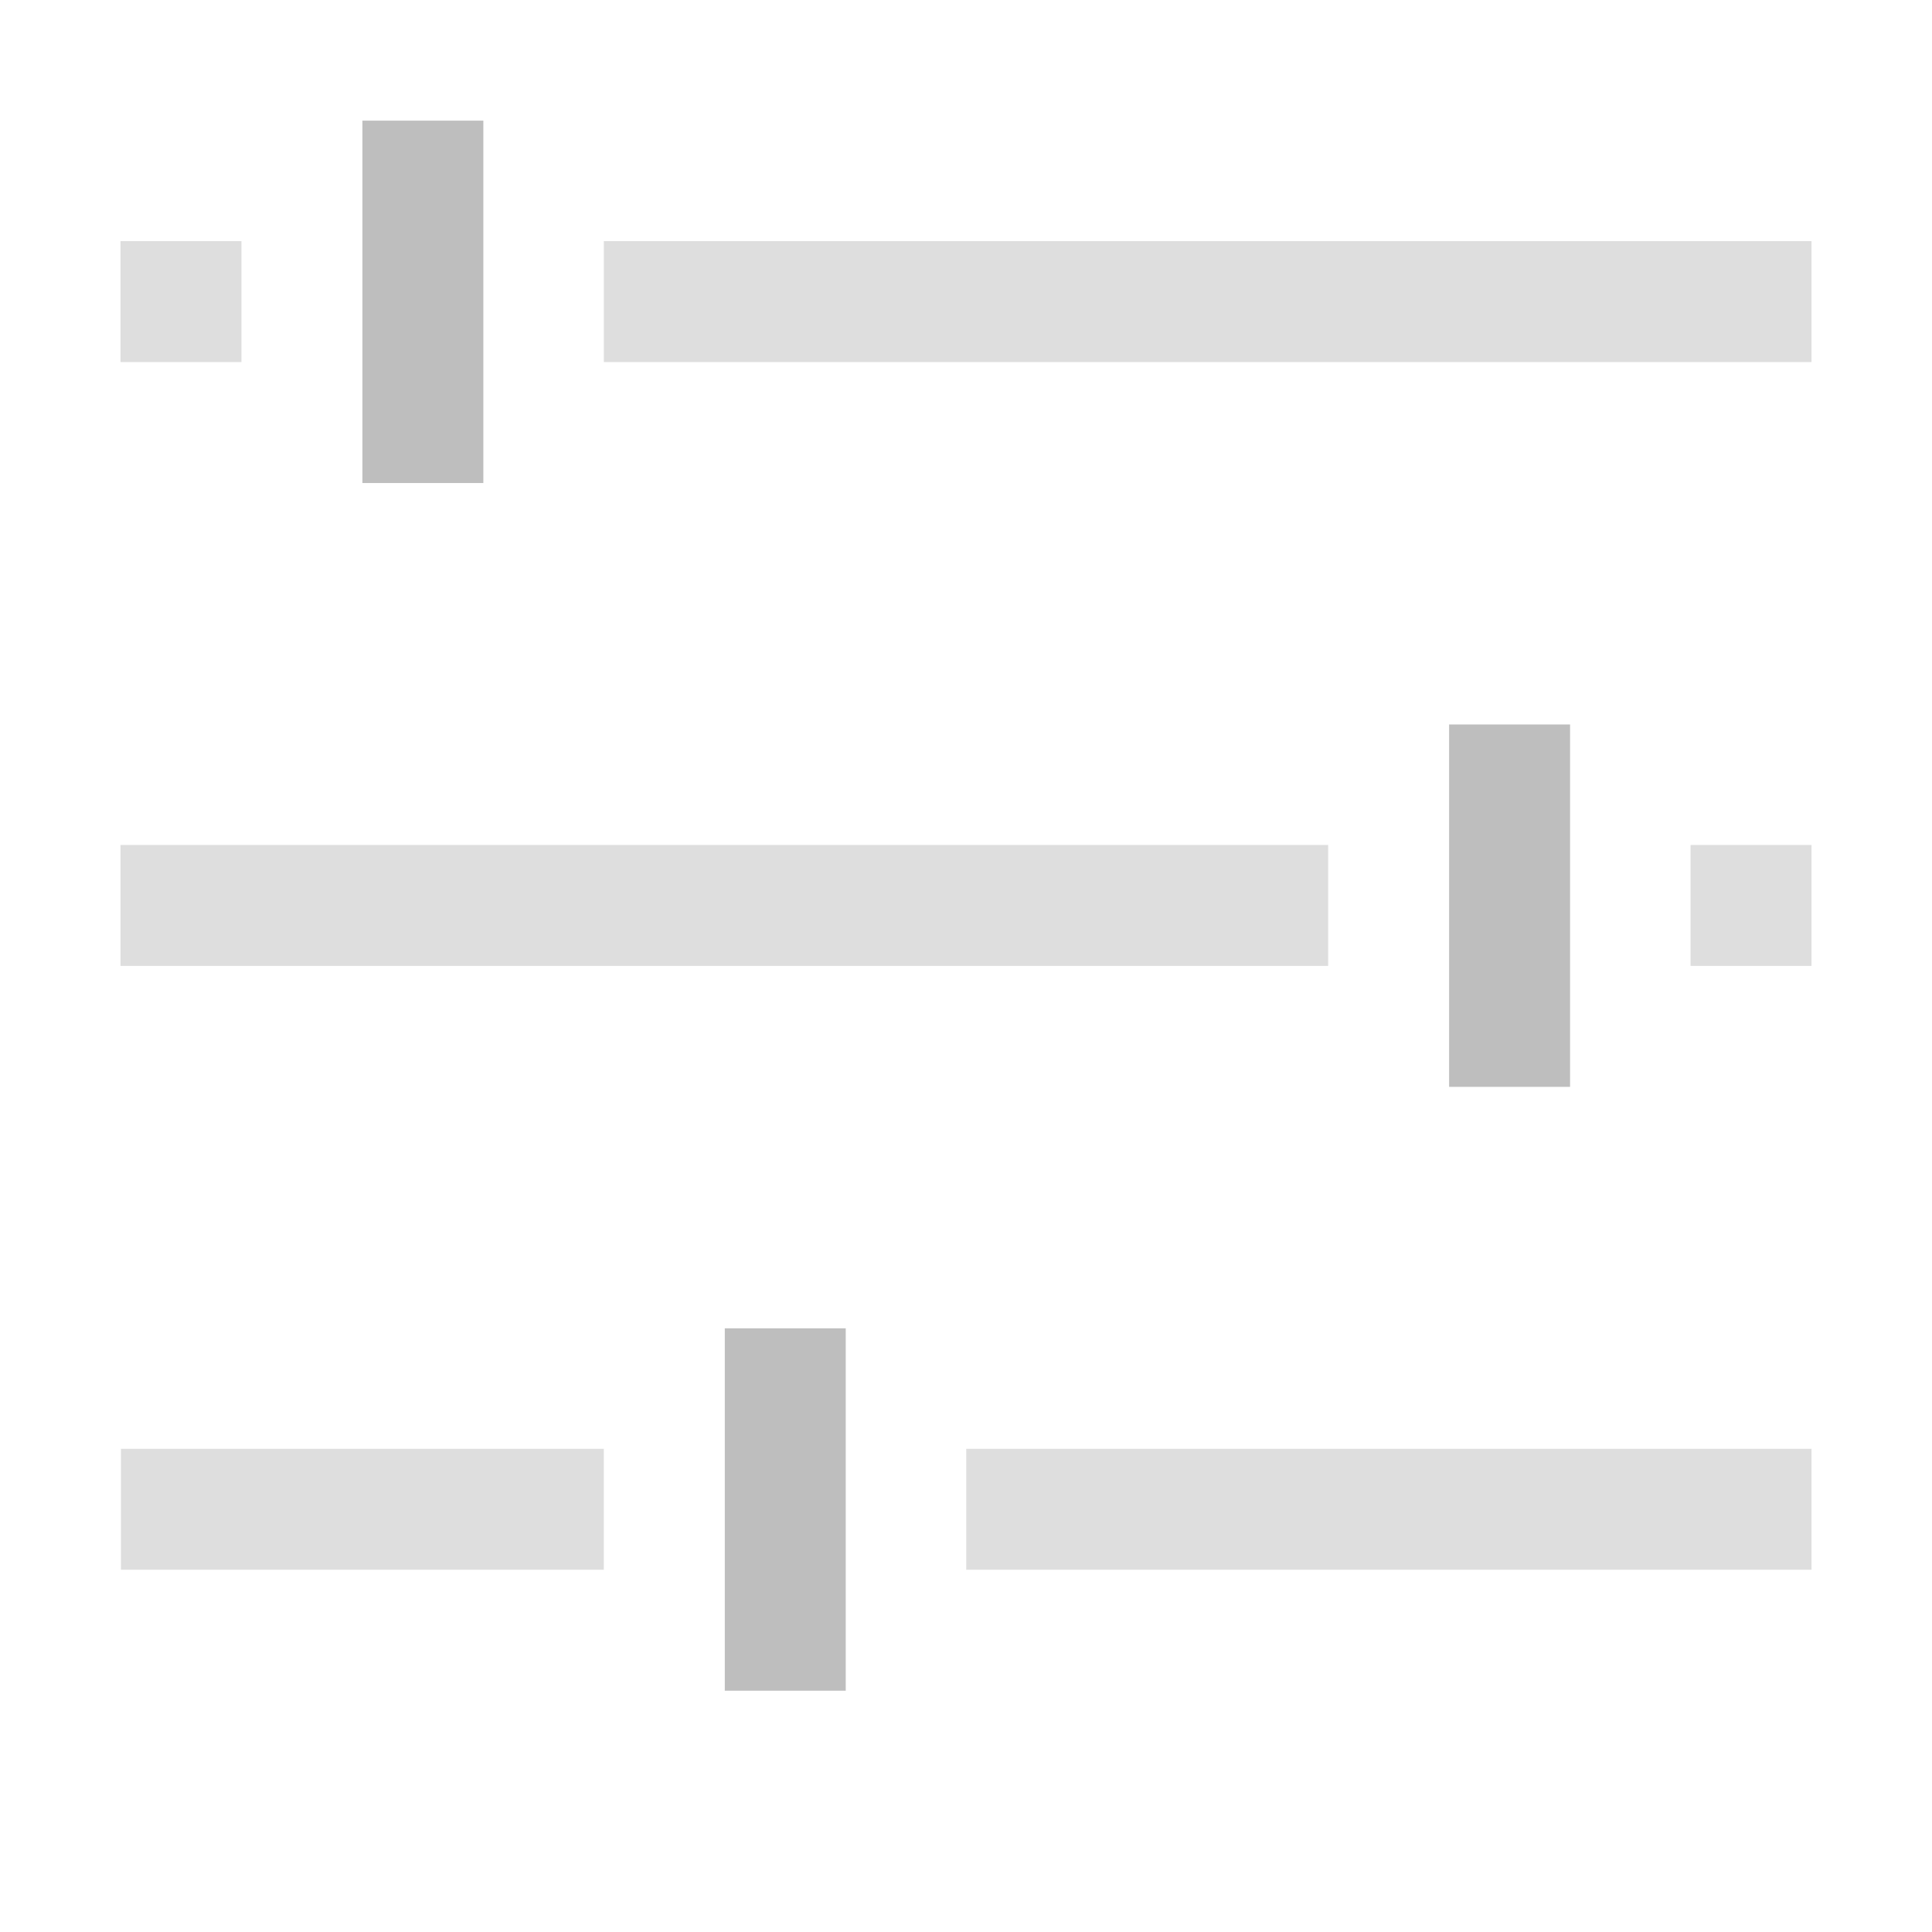
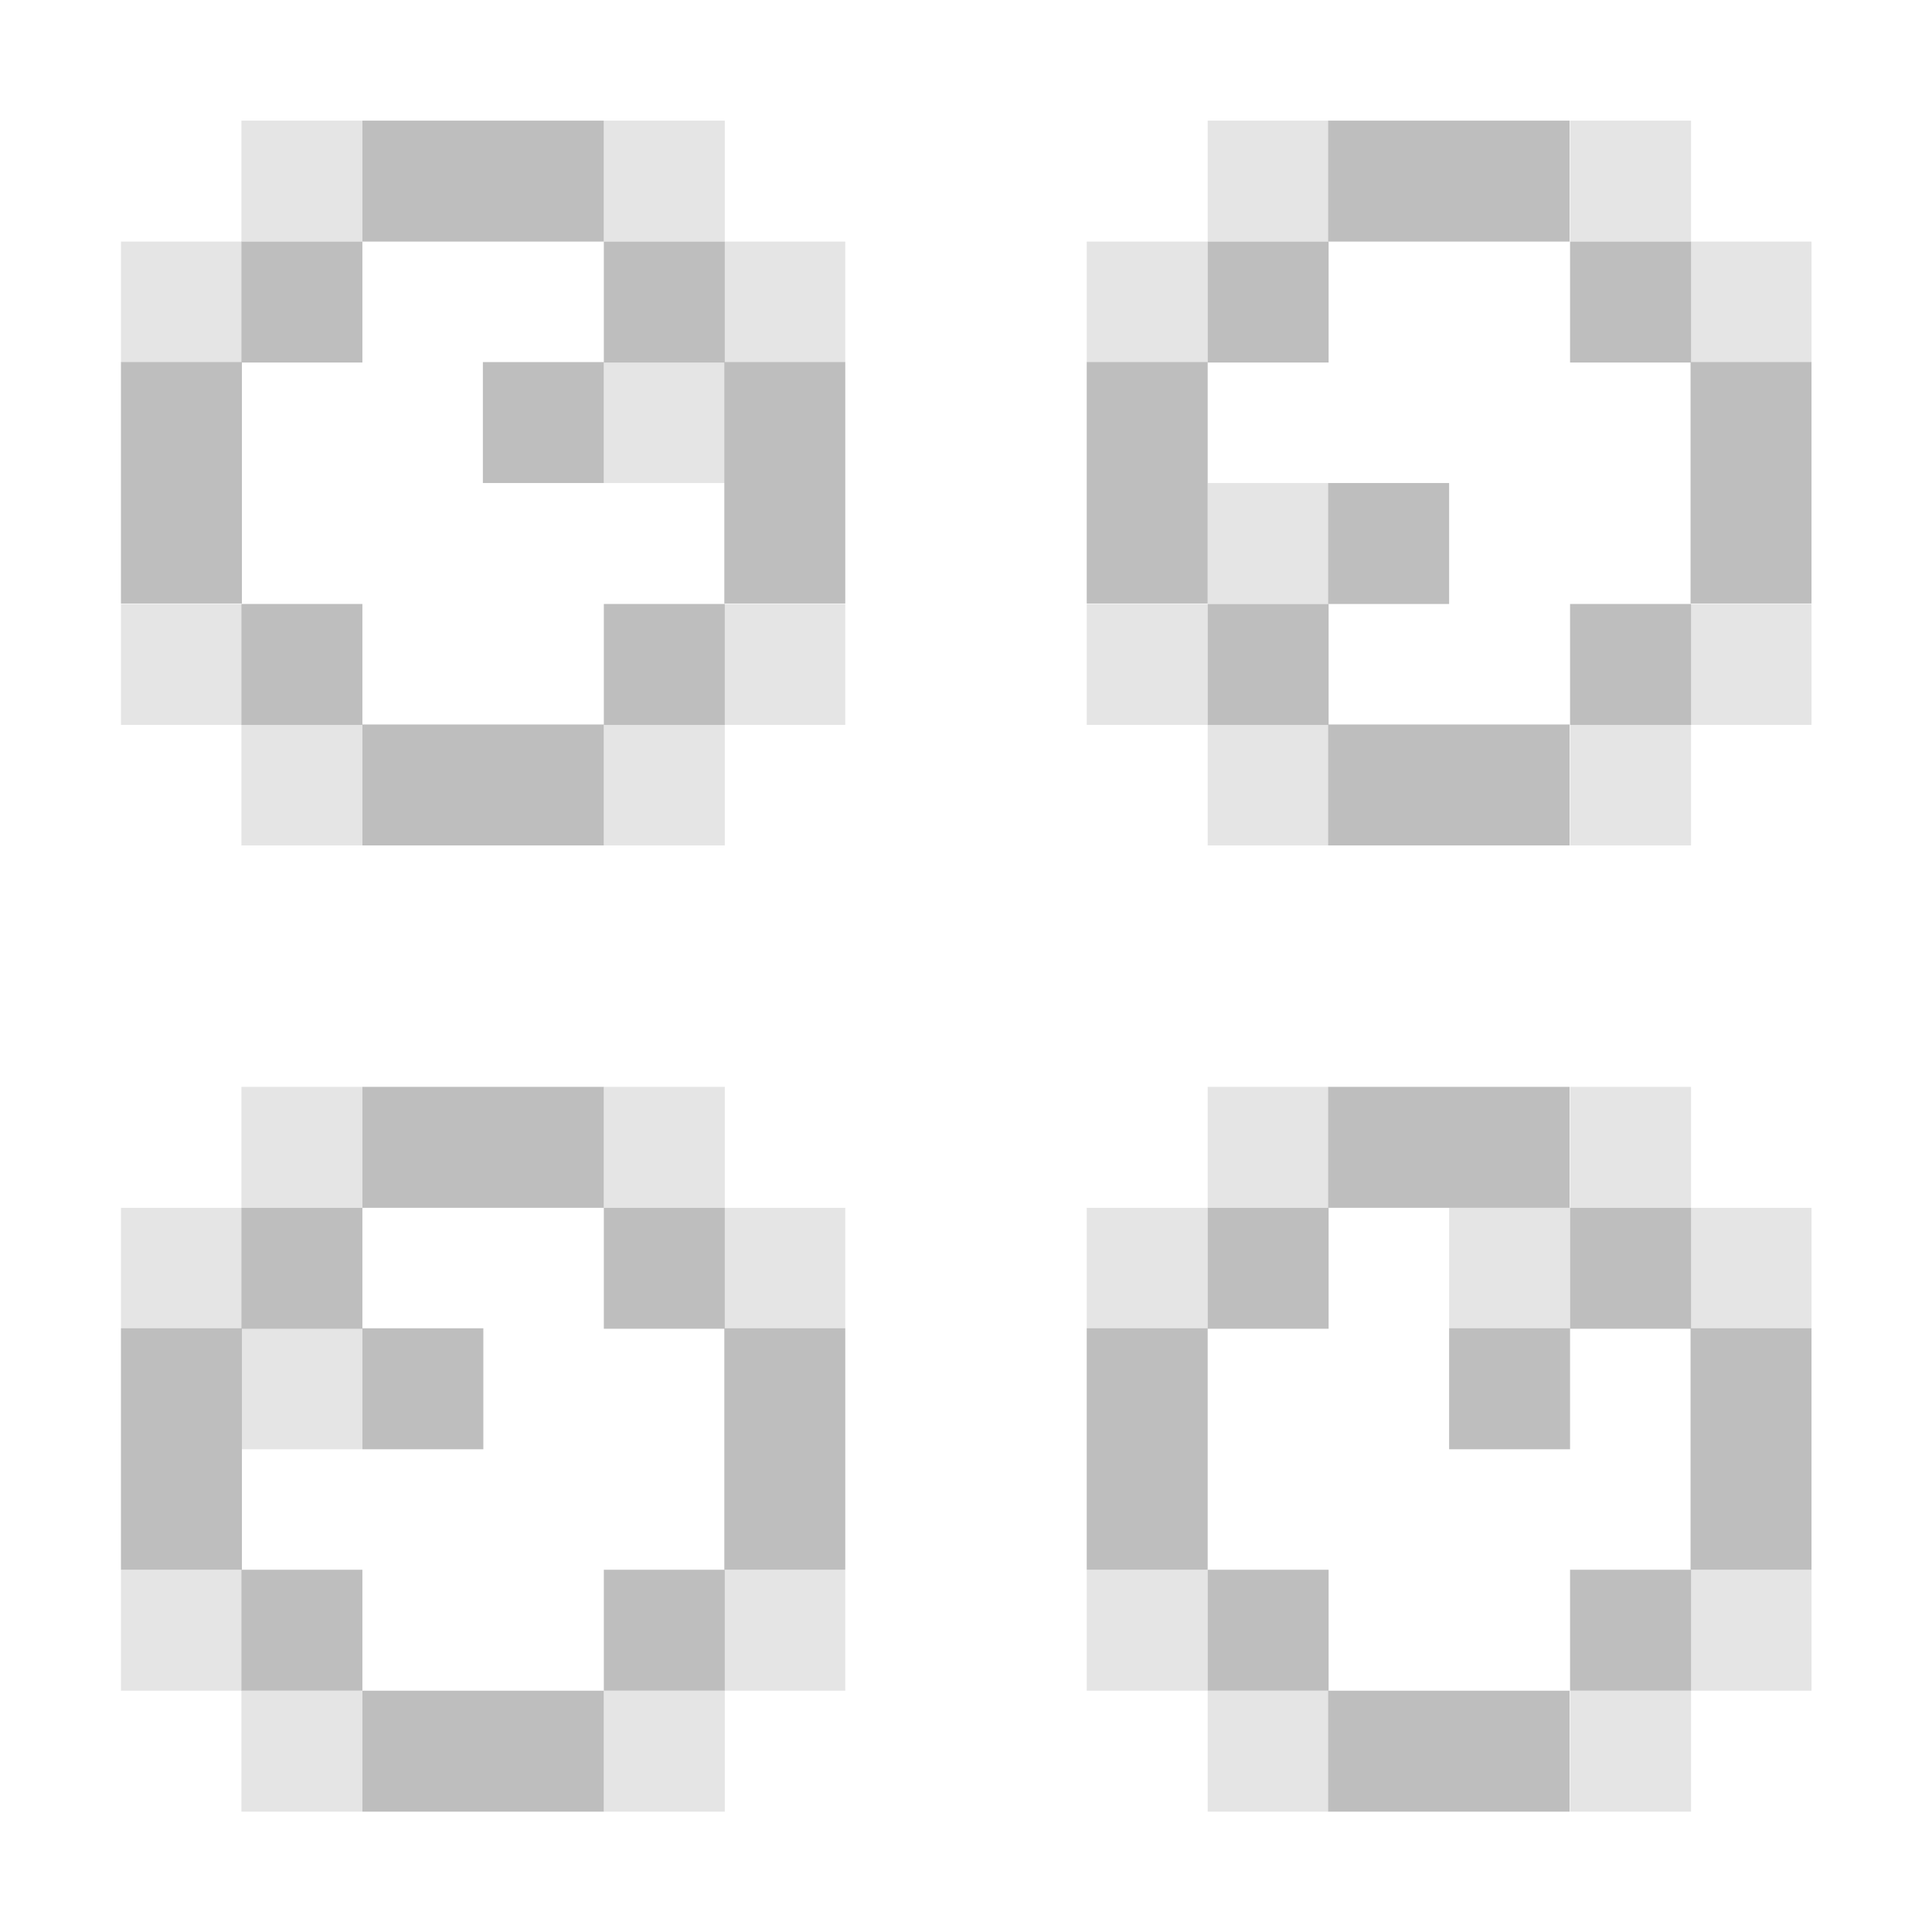
<svg xmlns="http://www.w3.org/2000/svg" width="16" height="16" viewBox="0 0 4.233 4.233" version="1.1" id="svg924">
  <defs id="defs918" />
  <g id="layer1" transform="translate(0,-292.7667)">
-     <rect style="fill:#bebebe;fill-opacity:1;stroke:none;stroke-width:0.087;stroke-linecap:butt;stroke-linejoin:round;stroke-miterlimit:4;stroke-dasharray:none;stroke-opacity:1;paint-order:markers fill stroke" id="rect1509-5-3-7-28-70-1-0-6-6-6" width="0.265" height="0.794" x="0.794" y="-293.825" transform="scale(1,-1)" />
-     <rect style="fill:#bebebe;fill-opacity:1;stroke:none;stroke-width:0.087;stroke-linecap:butt;stroke-linejoin:round;stroke-miterlimit:4;stroke-dasharray:none;stroke-opacity:1;paint-order:markers fill stroke" id="rect1509-5-3-7-28-70-1-0-6-6-3" width="0.265" height="0.794" x="3.175" y="-295.148" transform="scale(1,-1)" />
-     <rect style="opacity:0.5;fill:#bebebe;fill-opacity:1;stroke:none;stroke-width:0.158;stroke-linecap:butt;stroke-linejoin:round;stroke-miterlimit:4;stroke-dasharray:none;stroke-opacity:1;paint-order:markers fill stroke" id="rect1509-3-2-7-2-7-6-2-7-5-8-64-19-2-9-9-0-6-4-3-9" width="2.646" height="0.265" x="-3.969" y="-293.56" transform="scale(-1)" />
-     <rect style="opacity:0.5;fill:#bebebe;fill-opacity:1;stroke:none;stroke-width:0.158;stroke-linecap:butt;stroke-linejoin:round;stroke-miterlimit:4;stroke-dasharray:none;stroke-opacity:1;paint-order:markers fill stroke" id="rect1509-3-2-7-2-7-6-2-7-5-8-64-19-2-9-9-0-6-4-3-1" width="2.646" height="0.265" x="-2.91" y="-294.883" transform="scale(-1)" />
-     <rect style="fill:#bebebe;fill-opacity:1;stroke:none;stroke-width:0.087;stroke-linecap:butt;stroke-linejoin:round;stroke-miterlimit:4;stroke-dasharray:none;stroke-opacity:1;paint-order:markers fill stroke" id="rect1509-5-3-7-28-70-1-0-6-6-1" width="0.265" height="0.794" x="1.588" y="-296.471" transform="scale(1,-1)" />
-     <rect style="opacity:0.5;fill:#bebebe;fill-opacity:1;stroke:none;stroke-width:0.132;stroke-linecap:butt;stroke-linejoin:round;stroke-miterlimit:4;stroke-dasharray:none;stroke-opacity:1;paint-order:markers fill stroke" id="rect1509-3-2-7-2-7-6-2-7-5-8-64-19-2-9-9-0-6-4-3-0-7" width="1.852" height="0.265" x="-3.969" y="-296.206" transform="scale(-1)" />
-     <rect style="opacity:0.5;fill:#bebebe;fill-opacity:1;stroke:none;stroke-width:0.05;stroke-linecap:butt;stroke-linejoin:round;stroke-miterlimit:4;stroke-dasharray:none;stroke-opacity:1;paint-order:markers fill stroke" id="rect1509-3-2-7-2-7-6-2-7-5-8-64-19-2-9-9-0-6-4-3-1-2" width="0.265" height="0.265" x="-3.969" y="-294.883" transform="scale(-1)" />
-     <rect style="opacity:0.5;fill:#bebebe;fill-opacity:1;stroke:none;stroke-width:0.1;stroke-linecap:butt;stroke-linejoin:round;stroke-miterlimit:4;stroke-dasharray:none;stroke-opacity:1;paint-order:markers fill stroke" id="rect1509-3-2-7-2-7-6-2-7-5-8-64-19-2-9-9-0-6-4-3-1-2-7" width="1.058" height="0.265" x="-1.323" y="-296.206" transform="scale(-1)" />
-     <rect style="opacity:0.5;fill:#bebebe;fill-opacity:1;stroke:none;stroke-width:0.05;stroke-linecap:butt;stroke-linejoin:round;stroke-miterlimit:4;stroke-dasharray:none;stroke-opacity:1;paint-order:markers fill stroke" id="rect1509-3-2-7-2-7-6-2-7-5-8-64-19-2-9-9-0-6-4-3-1-28" width="0.265" height="0.265" x="-0.529" y="-293.56" transform="scale(-1)" />
+     <rect style="fill:#bebebe;fill-opacity:1;stroke:none;stroke-width:0.1;stroke-linecap:butt;stroke-linejoin:round;stroke-miterlimit:4;stroke-dasharray:none;stroke-opacity:1;paint-order:markers fill stroke" id="rect1509-3-2-7-2-3-3" width="0.529" height="0.265" x="0.794" y="293.031" />
+     <rect style="fill:#bebebe;fill-opacity:1;stroke:none;stroke-width:0.1;stroke-linecap:butt;stroke-linejoin:round;stroke-miterlimit:4;stroke-dasharray:none;stroke-opacity:1;paint-order:markers fill stroke" id="rect1509-3-2-7-2-3-3-9" width="0.265" height="0.265" x="1.323" y="293.296" />
+     <rect style="fill:#bebebe;fill-opacity:1;stroke:none;stroke-width:0.1;stroke-linecap:butt;stroke-linejoin:round;stroke-miterlimit:4;stroke-dasharray:none;stroke-opacity:1;paint-order:markers fill stroke" id="rect1509-3-2-7-2-3-3-9-0" width="0.265" height="0.265" x="1.058" y="293.56" />
+     <rect style="fill:#bebebe;fill-opacity:1;stroke:none;stroke-width:0.1;stroke-linecap:butt;stroke-linejoin:round;stroke-miterlimit:4;stroke-dasharray:none;stroke-opacity:1;paint-order:markers fill stroke" id="rect1509-3-2-7-2-3-3-9-2" width="0.265" height="0.265" x="1.323" y="294.09" />
+     <rect style="fill:#bebebe;fill-opacity:1;stroke:none;stroke-width:0.1;stroke-linecap:butt;stroke-linejoin:round;stroke-miterlimit:4;stroke-dasharray:none;stroke-opacity:1;paint-order:markers fill stroke" id="rect1509-3-2-7-2-3-3-9-7" width="0.265" height="0.265" x="0.529" y="294.09" />
+     <rect style="fill:#bebebe;fill-opacity:1;stroke:none;stroke-width:0.1;stroke-linecap:butt;stroke-linejoin:round;stroke-miterlimit:4;stroke-dasharray:none;stroke-opacity:1;paint-order:markers fill stroke" id="rect1509-3-2-7-2-3-3-9-1" width="0.265" height="0.265" x="0.529" y="293.296" />
+     <rect style="fill:#bebebe;fill-opacity:1;stroke:none;stroke-width:0.1;stroke-linecap:butt;stroke-linejoin:round;stroke-miterlimit:4;stroke-dasharray:none;stroke-opacity:1;paint-order:markers fill stroke" id="rect1509-3-2-7-2-3-3-6" width="0.265" height="0.529" x="1.587" y="293.56" />
+     <rect style="fill:#bebebe;fill-opacity:1;stroke:none;stroke-width:0.1;stroke-linecap:butt;stroke-linejoin:round;stroke-miterlimit:4;stroke-dasharray:none;stroke-opacity:1;paint-order:markers fill stroke" id="rect1509-3-2-7-2-3-3-6-2" width="0.265" height="0.529" x="0.265" y="293.56" />
+     <rect style="fill:#bebebe;fill-opacity:1;stroke:none;stroke-width:0.1;stroke-linecap:butt;stroke-linejoin:round;stroke-miterlimit:4;stroke-dasharray:none;stroke-opacity:1;paint-order:markers fill stroke" id="rect1509-3-2-7-2-3-3-5" width="0.529" height="0.265" x="0.794" y="294.354" />
+     <rect style="opacity:0.4;fill:#bebebe;fill-opacity:1;stroke:none;stroke-width:0.1;stroke-linecap:butt;stroke-linejoin:round;stroke-miterlimit:4;stroke-dasharray:none;stroke-opacity:1;paint-order:markers fill stroke" id="rect1509-3-2-7-2-7-1-9" width="0.265" height="0.265" x="0.265" y="293.296" />
+     <rect style="opacity:0.4;fill:#bebebe;fill-opacity:1;stroke:none;stroke-width:0.1;stroke-linecap:butt;stroke-linejoin:round;stroke-miterlimit:4;stroke-dasharray:none;stroke-opacity:1;paint-order:markers fill stroke" id="rect1509-3-2-7-2-7-1-9-0" width="0.265" height="0.265" x="0.529" y="293.031" />
+     <rect style="opacity:0.4;fill:#bebebe;fill-opacity:1;stroke:none;stroke-width:0.1;stroke-linecap:butt;stroke-linejoin:round;stroke-miterlimit:4;stroke-dasharray:none;stroke-opacity:1;paint-order:markers fill stroke" id="rect1509-3-2-7-2-7-1-9-2" width="0.265" height="0.265" x="1.323" y="293.031" />
+     <rect style="opacity:0.4;fill:#bebebe;fill-opacity:1;stroke:none;stroke-width:0.1;stroke-linecap:butt;stroke-linejoin:round;stroke-miterlimit:4;stroke-dasharray:none;stroke-opacity:1;paint-order:markers fill stroke" id="rect1509-3-2-7-2-7-1-9-3" width="0.265" height="0.265" x="1.587" y="293.296" />
+     <rect style="opacity:0.4;fill:#bebebe;fill-opacity:1;stroke:none;stroke-width:0.1;stroke-linecap:butt;stroke-linejoin:round;stroke-miterlimit:4;stroke-dasharray:none;stroke-opacity:1;paint-order:markers fill stroke" id="rect1509-3-2-7-2-7-1-9-7" width="0.265" height="0.265" x="1.587" y="294.09" />
+     <rect style="opacity:0.4;fill:#bebebe;fill-opacity:1;stroke:none;stroke-width:0.1;stroke-linecap:butt;stroke-linejoin:round;stroke-miterlimit:4;stroke-dasharray:none;stroke-opacity:1;paint-order:markers fill stroke" id="rect1509-3-2-7-2-7-1-9-7-5" width="0.265" height="0.265" x="1.323" y="294.354" />
+     <rect style="opacity:0.4;fill:#bebebe;fill-opacity:1;stroke:none;stroke-width:0.1;stroke-linecap:butt;stroke-linejoin:round;stroke-miterlimit:4;stroke-dasharray:none;stroke-opacity:1;paint-order:markers fill stroke" id="rect1509-3-2-7-2-7-1-9-7-2" width="0.265" height="0.265" x="0.265" y="294.09" />
+     <rect style="opacity:0.4;fill:#bebebe;fill-opacity:1;stroke:none;stroke-width:0.1;stroke-linecap:butt;stroke-linejoin:round;stroke-miterlimit:4;stroke-dasharray:none;stroke-opacity:1;paint-order:markers fill stroke" id="rect1509-3-2-7-2-7-1-9-7-9" width="0.265" height="0.265" x="0.529" y="294.354" />
+     <rect style="fill:#bebebe;fill-opacity:1;stroke:none;stroke-width:0.1;stroke-linecap:butt;stroke-linejoin:round;stroke-miterlimit:4;stroke-dasharray:none;stroke-opacity:1;paint-order:markers fill stroke" id="rect1509-3-2-7-2-3-3-2" width="0.529" height="0.265" x="2.91" y="293.031" />
+     <rect style="fill:#bebebe;fill-opacity:1;stroke:none;stroke-width:0.1;stroke-linecap:butt;stroke-linejoin:round;stroke-miterlimit:4;stroke-dasharray:none;stroke-opacity:1;paint-order:markers fill stroke" id="rect1509-3-2-7-2-3-3-9-8" width="0.265" height="0.265" x="3.44" y="293.296" />
+     <rect style="fill:#bebebe;fill-opacity:1;stroke:none;stroke-width:0.1;stroke-linecap:butt;stroke-linejoin:round;stroke-miterlimit:4;stroke-dasharray:none;stroke-opacity:1;paint-order:markers fill stroke" id="rect1509-3-2-7-2-3-3-9-0-9" width="0.265" height="0.265" x="2.91" y="293.825" />
+     <rect style="fill:#bebebe;fill-opacity:1;stroke:none;stroke-width:0.1;stroke-linecap:butt;stroke-linejoin:round;stroke-miterlimit:4;stroke-dasharray:none;stroke-opacity:1;paint-order:markers fill stroke" id="rect1509-3-2-7-2-3-3-9-2-7" width="0.265" height="0.265" x="3.44" y="294.09" />
+     <rect style="fill:#bebebe;fill-opacity:1;stroke:none;stroke-width:0.1;stroke-linecap:butt;stroke-linejoin:round;stroke-miterlimit:4;stroke-dasharray:none;stroke-opacity:1;paint-order:markers fill stroke" id="rect1509-3-2-7-2-3-3-9-7-3" width="0.265" height="0.265" x="2.646" y="294.09" />
+     <rect style="fill:#bebebe;fill-opacity:1;stroke:none;stroke-width:0.1;stroke-linecap:butt;stroke-linejoin:round;stroke-miterlimit:4;stroke-dasharray:none;stroke-opacity:1;paint-order:markers fill stroke" id="rect1509-3-2-7-2-3-3-9-1-6" width="0.265" height="0.265" x="2.646" y="293.296" />
+     <rect style="fill:#bebebe;fill-opacity:1;stroke:none;stroke-width:0.1;stroke-linecap:butt;stroke-linejoin:round;stroke-miterlimit:4;stroke-dasharray:none;stroke-opacity:1;paint-order:markers fill stroke" id="rect1509-3-2-7-2-3-3-6-1" width="0.265" height="0.529" x="3.704" y="293.56" />
+     <rect style="fill:#bebebe;fill-opacity:1;stroke:none;stroke-width:0.1;stroke-linecap:butt;stroke-linejoin:round;stroke-miterlimit:4;stroke-dasharray:none;stroke-opacity:1;paint-order:markers fill stroke" id="rect1509-3-2-7-2-3-3-6-2-2" width="0.265" height="0.529" x="2.381" y="293.56" />
+     <rect style="fill:#bebebe;fill-opacity:1;stroke:none;stroke-width:0.1;stroke-linecap:butt;stroke-linejoin:round;stroke-miterlimit:4;stroke-dasharray:none;stroke-opacity:1;paint-order:markers fill stroke" id="rect1509-3-2-7-2-3-3-5-9" width="0.529" height="0.265" x="2.91" y="294.354" />
+     <rect style="opacity:0.4;fill:#bebebe;fill-opacity:1;stroke:none;stroke-width:0.1;stroke-linecap:butt;stroke-linejoin:round;stroke-miterlimit:4;stroke-dasharray:none;stroke-opacity:1;paint-order:markers fill stroke" id="rect1509-3-2-7-2-7-1-9-31" width="0.265" height="0.265" x="2.381" y="293.296" />
+     <rect style="opacity:0.4;fill:#bebebe;fill-opacity:1;stroke:none;stroke-width:0.1;stroke-linecap:butt;stroke-linejoin:round;stroke-miterlimit:4;stroke-dasharray:none;stroke-opacity:1;paint-order:markers fill stroke" id="rect1509-3-2-7-2-7-1-9-0-9" width="0.265" height="0.265" x="2.646" y="293.031" />
+     <rect style="opacity:0.4;fill:#bebebe;fill-opacity:1;stroke:none;stroke-width:0.1;stroke-linecap:butt;stroke-linejoin:round;stroke-miterlimit:4;stroke-dasharray:none;stroke-opacity:1;paint-order:markers fill stroke" id="rect1509-3-2-7-2-7-1-9-2-4" width="0.265" height="0.265" x="3.44" y="293.031" />
+     <rect style="opacity:0.4;fill:#bebebe;fill-opacity:1;stroke:none;stroke-width:0.1;stroke-linecap:butt;stroke-linejoin:round;stroke-miterlimit:4;stroke-dasharray:none;stroke-opacity:1;paint-order:markers fill stroke" id="rect1509-3-2-7-2-7-1-9-3-7" width="0.265" height="0.265" x="3.704" y="293.296" />
+     <rect style="opacity:0.4;fill:#bebebe;fill-opacity:1;stroke:none;stroke-width:0.1;stroke-linecap:butt;stroke-linejoin:round;stroke-miterlimit:4;stroke-dasharray:none;stroke-opacity:1;paint-order:markers fill stroke" id="rect1509-3-2-7-2-7-1-9-7-8" width="0.265" height="0.265" x="3.704" y="294.09" />
+     <rect style="opacity:0.4;fill:#bebebe;fill-opacity:1;stroke:none;stroke-width:0.1;stroke-linecap:butt;stroke-linejoin:round;stroke-miterlimit:4;stroke-dasharray:none;stroke-opacity:1;paint-order:markers fill stroke" id="rect1509-3-2-7-2-7-1-9-7-5-4" width="0.265" height="0.265" x="3.44" y="294.354" />
+     <rect style="opacity:0.4;fill:#bebebe;fill-opacity:1;stroke:none;stroke-width:0.1;stroke-linecap:butt;stroke-linejoin:round;stroke-miterlimit:4;stroke-dasharray:none;stroke-opacity:1;paint-order:markers fill stroke" id="rect1509-3-2-7-2-7-1-9-7-2-5" width="0.265" height="0.265" x="2.381" y="294.09" />
+     <rect style="opacity:0.4;fill:#bebebe;fill-opacity:1;stroke:none;stroke-width:0.1;stroke-linecap:butt;stroke-linejoin:round;stroke-miterlimit:4;stroke-dasharray:none;stroke-opacity:1;paint-order:markers fill stroke" id="rect1509-3-2-7-2-7-1-9-7-9-0" width="0.265" height="0.265" x="2.646" y="294.354" />
+     <rect style="fill:#bebebe;fill-opacity:1;stroke:none;stroke-width:0.1;stroke-linecap:butt;stroke-linejoin:round;stroke-miterlimit:4;stroke-dasharray:none;stroke-opacity:1;paint-order:markers fill stroke" id="rect1509-3-2-7-2-3-3-3" width="0.529" height="0.265" x="0.794" y="295.148" />
+     <rect style="fill:#bebebe;fill-opacity:1;stroke:none;stroke-width:0.1;stroke-linecap:butt;stroke-linejoin:round;stroke-miterlimit:4;stroke-dasharray:none;stroke-opacity:1;paint-order:markers fill stroke" id="rect1509-3-2-7-2-3-3-9-6" width="0.265" height="0.265" x="1.323" y="295.413" />
+     <rect style="fill:#bebebe;fill-opacity:1;stroke:none;stroke-width:0.1;stroke-linecap:butt;stroke-linejoin:round;stroke-miterlimit:4;stroke-dasharray:none;stroke-opacity:1;paint-order:markers fill stroke" id="rect1509-3-2-7-2-3-3-9-0-1" width="0.265" height="0.265" x="0.794" y="295.677" />
+     <rect style="fill:#bebebe;fill-opacity:1;stroke:none;stroke-width:0.1;stroke-linecap:butt;stroke-linejoin:round;stroke-miterlimit:4;stroke-dasharray:none;stroke-opacity:1;paint-order:markers fill stroke" id="rect1509-3-2-7-2-3-3-9-2-0" width="0.265" height="0.265" x="1.323" y="296.206" />
+     <rect style="fill:#bebebe;fill-opacity:1;stroke:none;stroke-width:0.1;stroke-linecap:butt;stroke-linejoin:round;stroke-miterlimit:4;stroke-dasharray:none;stroke-opacity:1;paint-order:markers fill stroke" id="rect1509-3-2-7-2-3-3-9-7-6" width="0.265" height="0.265" x="0.529" y="296.206" />
+     <rect style="fill:#bebebe;fill-opacity:1;stroke:none;stroke-width:0.1;stroke-linecap:butt;stroke-linejoin:round;stroke-miterlimit:4;stroke-dasharray:none;stroke-opacity:1;paint-order:markers fill stroke" id="rect1509-3-2-7-2-3-3-9-1-3" width="0.265" height="0.265" x="0.529" y="295.413" />
+     <rect style="fill:#bebebe;fill-opacity:1;stroke:none;stroke-width:0.1;stroke-linecap:butt;stroke-linejoin:round;stroke-miterlimit:4;stroke-dasharray:none;stroke-opacity:1;paint-order:markers fill stroke" id="rect1509-3-2-7-2-3-3-6-20" width="0.265" height="0.529" x="1.587" y="295.677" />
+     <rect style="fill:#bebebe;fill-opacity:1;stroke:none;stroke-width:0.1;stroke-linecap:butt;stroke-linejoin:round;stroke-miterlimit:4;stroke-dasharray:none;stroke-opacity:1;paint-order:markers fill stroke" id="rect1509-3-2-7-2-3-3-6-2-6" width="0.265" height="0.529" x="0.265" y="295.677" />
+     <rect style="fill:#bebebe;fill-opacity:1;stroke:none;stroke-width:0.1;stroke-linecap:butt;stroke-linejoin:round;stroke-miterlimit:4;stroke-dasharray:none;stroke-opacity:1;paint-order:markers fill stroke" id="rect1509-3-2-7-2-3-3-5-1" width="0.529" height="0.265" x="0.794" y="296.471" />
+     <rect style="opacity:0.4;fill:#bebebe;fill-opacity:1;stroke:none;stroke-width:0.1;stroke-linecap:butt;stroke-linejoin:round;stroke-miterlimit:4;stroke-dasharray:none;stroke-opacity:1;paint-order:markers fill stroke" id="rect1509-3-2-7-2-7-1-9-5" width="0.265" height="0.265" x="0.265" y="295.413" />
+     <rect style="opacity:0.4;fill:#bebebe;fill-opacity:1;stroke:none;stroke-width:0.1;stroke-linecap:butt;stroke-linejoin:round;stroke-miterlimit:4;stroke-dasharray:none;stroke-opacity:1;paint-order:markers fill stroke" id="rect1509-3-2-7-2-7-1-9-0-5" width="0.265" height="0.265" x="0.529" y="295.148" />
+     <rect style="opacity:0.4;fill:#bebebe;fill-opacity:1;stroke:none;stroke-width:0.1;stroke-linecap:butt;stroke-linejoin:round;stroke-miterlimit:4;stroke-dasharray:none;stroke-opacity:1;paint-order:markers fill stroke" id="rect1509-3-2-7-2-7-1-9-2-47" width="0.265" height="0.265" x="1.323" y="295.148" />
+     <rect style="opacity:0.4;fill:#bebebe;fill-opacity:1;stroke:none;stroke-width:0.1;stroke-linecap:butt;stroke-linejoin:round;stroke-miterlimit:4;stroke-dasharray:none;stroke-opacity:1;paint-order:markers fill stroke" id="rect1509-3-2-7-2-7-1-9-3-6" width="0.265" height="0.265" x="1.587" y="295.413" />
+     <rect style="opacity:0.4;fill:#bebebe;fill-opacity:1;stroke:none;stroke-width:0.1;stroke-linecap:butt;stroke-linejoin:round;stroke-miterlimit:4;stroke-dasharray:none;stroke-opacity:1;paint-order:markers fill stroke" id="rect1509-3-2-7-2-7-1-9-7-56" width="0.265" height="0.265" x="1.587" y="296.206" />
+     <rect style="opacity:0.4;fill:#bebebe;fill-opacity:1;stroke:none;stroke-width:0.1;stroke-linecap:butt;stroke-linejoin:round;stroke-miterlimit:4;stroke-dasharray:none;stroke-opacity:1;paint-order:markers fill stroke" id="rect1509-3-2-7-2-7-1-9-7-5-9" width="0.265" height="0.265" x="1.323" y="296.471" />
+     <rect style="opacity:0.4;fill:#bebebe;fill-opacity:1;stroke:none;stroke-width:0.1;stroke-linecap:butt;stroke-linejoin:round;stroke-miterlimit:4;stroke-dasharray:none;stroke-opacity:1;paint-order:markers fill stroke" id="rect1509-3-2-7-2-7-1-9-7-2-3" width="0.265" height="0.265" x="0.265" y="296.206" />
+     <rect style="opacity:0.4;fill:#bebebe;fill-opacity:1;stroke:none;stroke-width:0.1;stroke-linecap:butt;stroke-linejoin:round;stroke-miterlimit:4;stroke-dasharray:none;stroke-opacity:1;paint-order:markers fill stroke" id="rect1509-3-2-7-2-7-1-9-7-9-7" width="0.265" height="0.265" x="0.529" y="296.471" />
+     <rect style="fill:#bebebe;fill-opacity:1;stroke:none;stroke-width:0.1;stroke-linecap:butt;stroke-linejoin:round;stroke-miterlimit:4;stroke-dasharray:none;stroke-opacity:1;paint-order:markers fill stroke" id="rect1509-3-2-7-2-3-3-2-4" width="0.529" height="0.265" x="2.91" y="295.148" />
+     <rect style="fill:#bebebe;fill-opacity:1;stroke:none;stroke-width:0.1;stroke-linecap:butt;stroke-linejoin:round;stroke-miterlimit:4;stroke-dasharray:none;stroke-opacity:1;paint-order:markers fill stroke" id="rect1509-3-2-7-2-3-3-9-8-5" width="0.265" height="0.265" x="3.44" y="295.413" />
+     <rect style="fill:#bebebe;fill-opacity:1;stroke:none;stroke-width:0.1;stroke-linecap:butt;stroke-linejoin:round;stroke-miterlimit:4;stroke-dasharray:none;stroke-opacity:1;paint-order:markers fill stroke" id="rect1509-3-2-7-2-3-3-9-0-9-2" width="0.265" height="0.265" x="3.175" y="295.677" />
+     <rect style="fill:#bebebe;fill-opacity:1;stroke:none;stroke-width:0.1;stroke-linecap:butt;stroke-linejoin:round;stroke-miterlimit:4;stroke-dasharray:none;stroke-opacity:1;paint-order:markers fill stroke" id="rect1509-3-2-7-2-3-3-9-2-7-5" width="0.265" height="0.265" x="3.44" y="296.206" />
+     <rect style="fill:#bebebe;fill-opacity:1;stroke:none;stroke-width:0.1;stroke-linecap:butt;stroke-linejoin:round;stroke-miterlimit:4;stroke-dasharray:none;stroke-opacity:1;paint-order:markers fill stroke" id="rect1509-3-2-7-2-3-3-9-7-3-4" width="0.265" height="0.265" x="2.646" y="296.206" />
+     <rect style="fill:#bebebe;fill-opacity:1;stroke:none;stroke-width:0.1;stroke-linecap:butt;stroke-linejoin:round;stroke-miterlimit:4;stroke-dasharray:none;stroke-opacity:1;paint-order:markers fill stroke" id="rect1509-3-2-7-2-3-3-9-1-6-7" width="0.265" height="0.265" x="2.646" y="295.413" />
+     <rect style="fill:#bebebe;fill-opacity:1;stroke:none;stroke-width:0.1;stroke-linecap:butt;stroke-linejoin:round;stroke-miterlimit:4;stroke-dasharray:none;stroke-opacity:1;paint-order:markers fill stroke" id="rect1509-3-2-7-2-3-3-6-1-4" width="0.265" height="0.529" x="3.704" y="295.677" />
+     <rect style="fill:#bebebe;fill-opacity:1;stroke:none;stroke-width:0.1;stroke-linecap:butt;stroke-linejoin:round;stroke-miterlimit:4;stroke-dasharray:none;stroke-opacity:1;paint-order:markers fill stroke" id="rect1509-3-2-7-2-3-3-6-2-2-4" width="0.265" height="0.529" x="2.381" y="295.677" />
+     <rect style="fill:#bebebe;fill-opacity:1;stroke:none;stroke-width:0.1;stroke-linecap:butt;stroke-linejoin:round;stroke-miterlimit:4;stroke-dasharray:none;stroke-opacity:1;paint-order:markers fill stroke" id="rect1509-3-2-7-2-3-3-5-9-3" width="0.529" height="0.265" x="2.91" y="296.471" />
+     <rect style="opacity:0.4;fill:#bebebe;fill-opacity:1;stroke:none;stroke-width:0.1;stroke-linecap:butt;stroke-linejoin:round;stroke-miterlimit:4;stroke-dasharray:none;stroke-opacity:1;paint-order:markers fill stroke" id="rect1509-3-2-7-2-7-1-9-31-0" width="0.265" height="0.265" x="2.381" y="295.413" />
+     <rect style="opacity:0.4;fill:#bebebe;fill-opacity:1;stroke:none;stroke-width:0.1;stroke-linecap:butt;stroke-linejoin:round;stroke-miterlimit:4;stroke-dasharray:none;stroke-opacity:1;paint-order:markers fill stroke" id="rect1509-3-2-7-2-7-1-9-0-9-7" width="0.265" height="0.265" x="2.646" y="295.148" />
+     <rect style="opacity:0.4;fill:#bebebe;fill-opacity:1;stroke:none;stroke-width:0.1;stroke-linecap:butt;stroke-linejoin:round;stroke-miterlimit:4;stroke-dasharray:none;stroke-opacity:1;paint-order:markers fill stroke" id="rect1509-3-2-7-2-7-1-9-2-4-8" width="0.265" height="0.265" x="3.44" y="295.148" />
+     <rect style="opacity:0.4;fill:#bebebe;fill-opacity:1;stroke:none;stroke-width:0.1;stroke-linecap:butt;stroke-linejoin:round;stroke-miterlimit:4;stroke-dasharray:none;stroke-opacity:1;paint-order:markers fill stroke" id="rect1509-3-2-7-2-7-1-9-3-7-6" width="0.265" height="0.265" x="3.704" y="295.413" />
+     <rect style="opacity:0.4;fill:#bebebe;fill-opacity:1;stroke:none;stroke-width:0.1;stroke-linecap:butt;stroke-linejoin:round;stroke-miterlimit:4;stroke-dasharray:none;stroke-opacity:1;paint-order:markers fill stroke" id="rect1509-3-2-7-2-7-1-9-7-8-8" width="0.265" height="0.265" x="3.704" y="296.206" />
+     <rect style="opacity:0.4;fill:#bebebe;fill-opacity:1;stroke:none;stroke-width:0.1;stroke-linecap:butt;stroke-linejoin:round;stroke-miterlimit:4;stroke-dasharray:none;stroke-opacity:1;paint-order:markers fill stroke" id="rect1509-3-2-7-2-7-1-9-7-5-4-8" width="0.265" height="0.265" x="3.44" y="296.471" />
+     <rect style="opacity:0.4;fill:#bebebe;fill-opacity:1;stroke:none;stroke-width:0.1;stroke-linecap:butt;stroke-linejoin:round;stroke-miterlimit:4;stroke-dasharray:none;stroke-opacity:1;paint-order:markers fill stroke" id="rect1509-3-2-7-2-7-1-9-7-2-5-4" width="0.265" height="0.265" x="2.381" y="296.206" />
+     <rect style="opacity:0.4;fill:#bebebe;fill-opacity:1;stroke:none;stroke-width:0.1;stroke-linecap:butt;stroke-linejoin:round;stroke-miterlimit:4;stroke-dasharray:none;stroke-opacity:1;paint-order:markers fill stroke" id="rect1509-3-2-7-2-7-1-9-7-9-0-3" width="0.265" height="0.265" x="2.646" y="296.471" />
+     <rect style="opacity:0.4;fill:#bebebe;fill-opacity:1;stroke:none;stroke-width:0.1;stroke-linecap:butt;stroke-linejoin:round;stroke-miterlimit:4;stroke-dasharray:none;stroke-opacity:1;paint-order:markers fill stroke" id="rect1509-3-2-7-2-7-1-9-3-1" width="0.265" height="0.265" x="1.323" y="293.56" />
+     <rect style="opacity:0.4;fill:#bebebe;fill-opacity:1;stroke:none;stroke-width:0.1;stroke-linecap:butt;stroke-linejoin:round;stroke-miterlimit:4;stroke-dasharray:none;stroke-opacity:1;paint-order:markers fill stroke" id="rect1509-3-2-7-2-7-1-9-3-4" width="0.265" height="0.265" x="2.646" y="293.825" />
+     <rect style="opacity:0.4;fill:#bebebe;fill-opacity:1;stroke:none;stroke-width:0.1;stroke-linecap:butt;stroke-linejoin:round;stroke-miterlimit:4;stroke-dasharray:none;stroke-opacity:1;paint-order:markers fill stroke" id="rect1509-3-2-7-2-7-1-9-3-9" width="0.265" height="0.265" x="0.529" y="295.677" />
+     <rect style="opacity:0.4;fill:#bebebe;fill-opacity:1;stroke:none;stroke-width:0.1;stroke-linecap:butt;stroke-linejoin:round;stroke-miterlimit:4;stroke-dasharray:none;stroke-opacity:1;paint-order:markers fill stroke" id="rect1509-3-2-7-2-7-1-9-3-2" width="0.265" height="0.265" x="3.175" y="295.413" />
  </g>
</svg>
